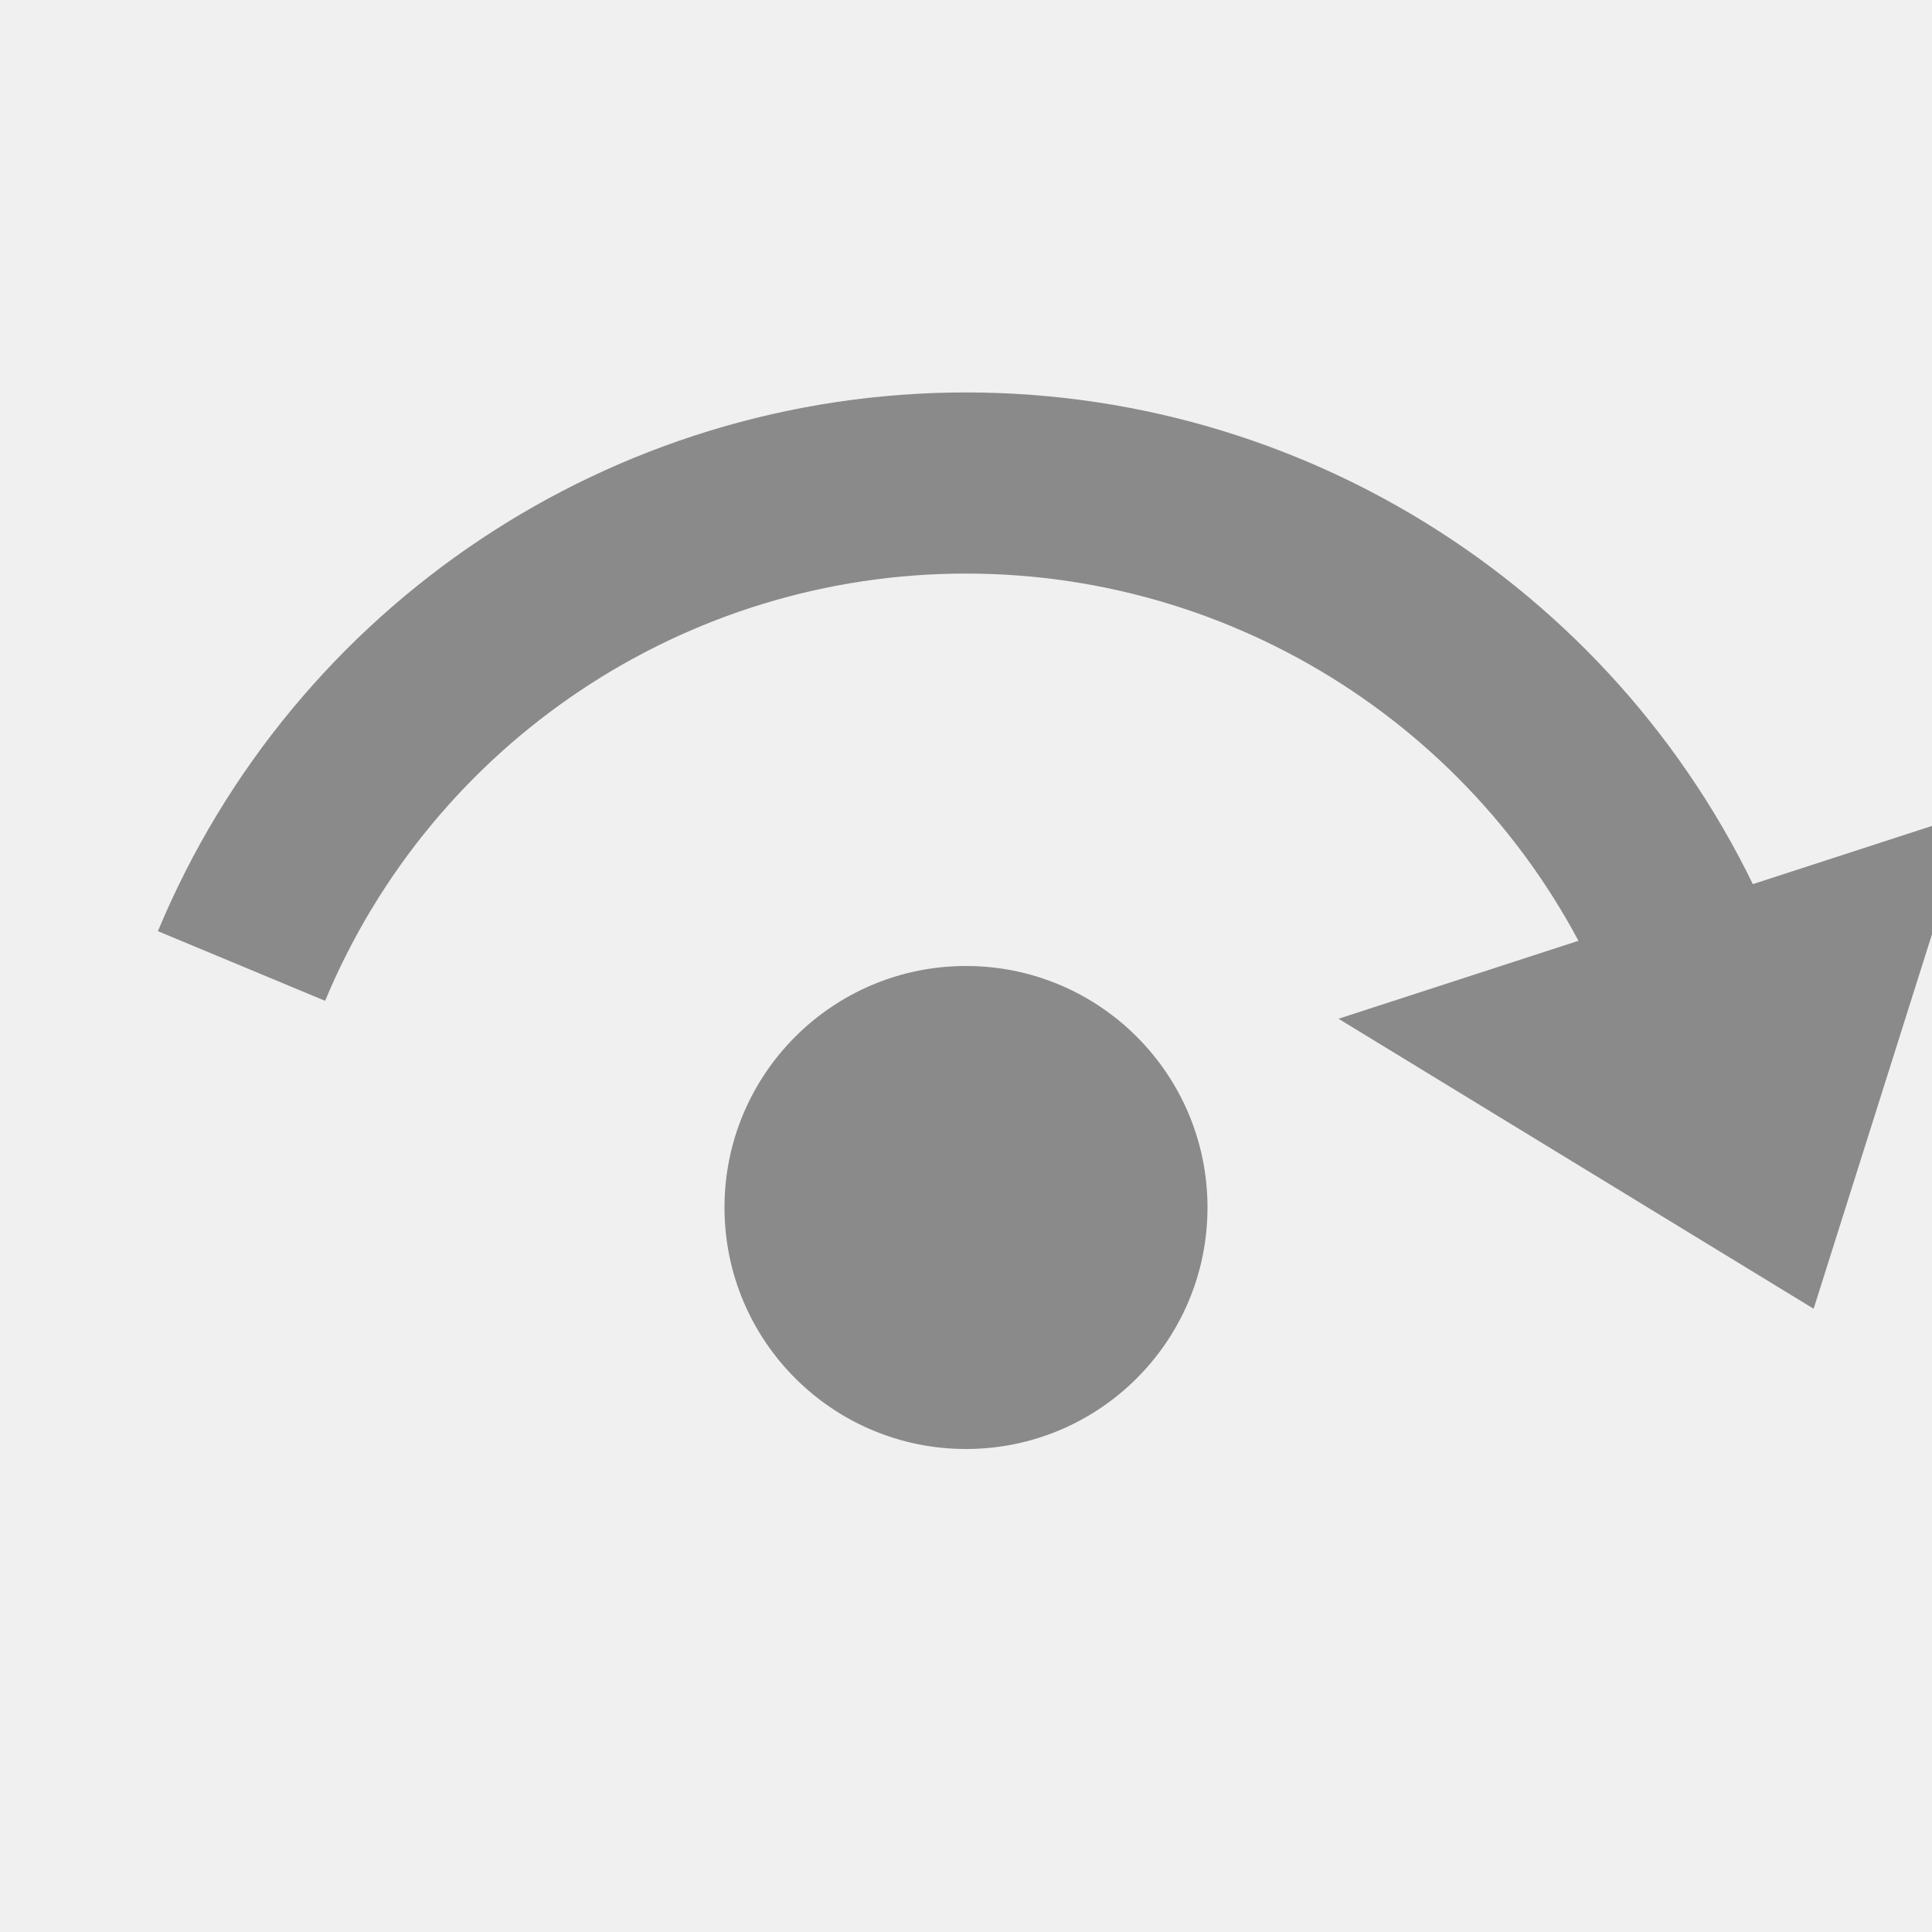
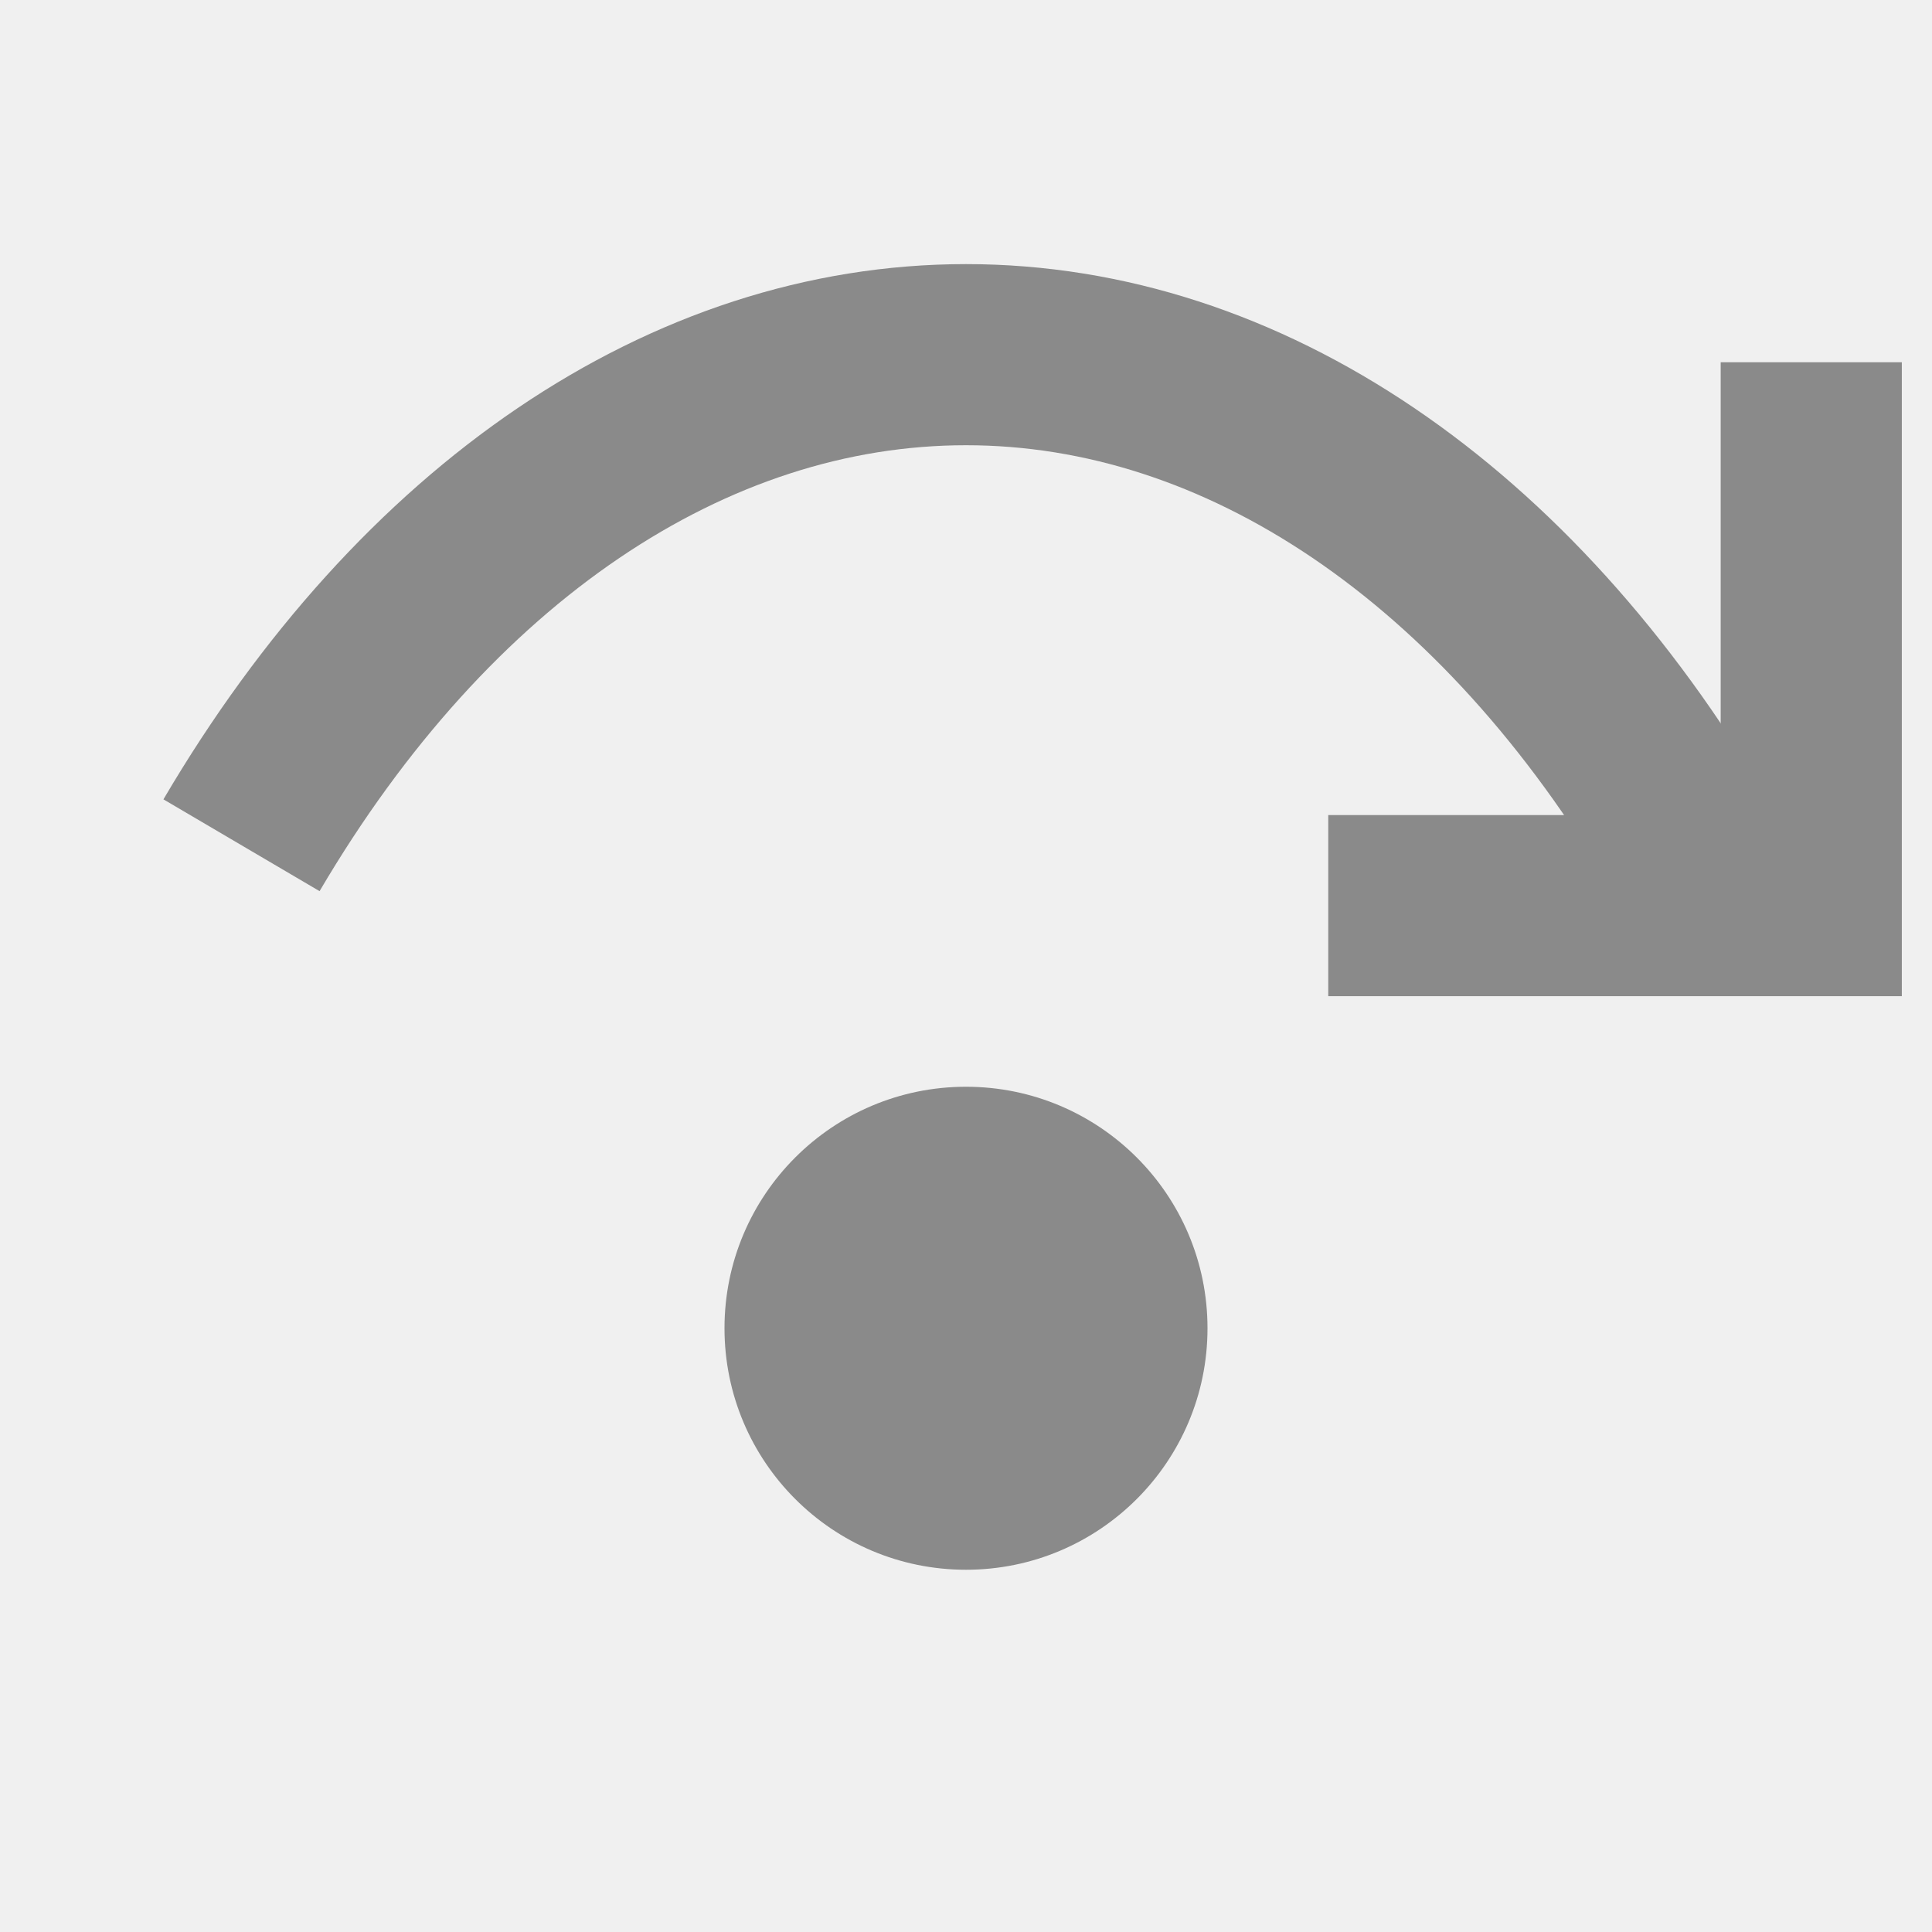
<svg xmlns="http://www.w3.org/2000/svg" width="16" height="16" viewBox="0 0 16 16">
  <defs>
    <mask id="mask" x="0" y="0" width="16" height="16">
-       <path d="M2,8 A6.5,6.5 0 0 1 14,8" style="stroke: white; stroke-width: 1.5; fill: none;" />
-       <path d="M16.5,7.5 L14,11 L11,7.5 X" transform="rotate(-18,14,7.7)" style="fill: white;" />
-       <circle cx="8" cy="10" r="2" style="fill: white;" />
+       <path d="M2,7 A8,12 0 0 1 14,7" style="stroke: white; stroke-width: 1.5; fill: none;" />
+       <path d="M15,3 L15,7.5 L11,7.5" style="stroke: white; stroke-width: 1.5; fill: none;" />
+       <circle cx="8" cy="11" r="2" style="fill: white;" />
    </mask>
  </defs>
  <rect x="0" y="0" width="16" height="16" style="fill: #707070; opacity: 0.8; mask: url(#mask);" />
</svg>
